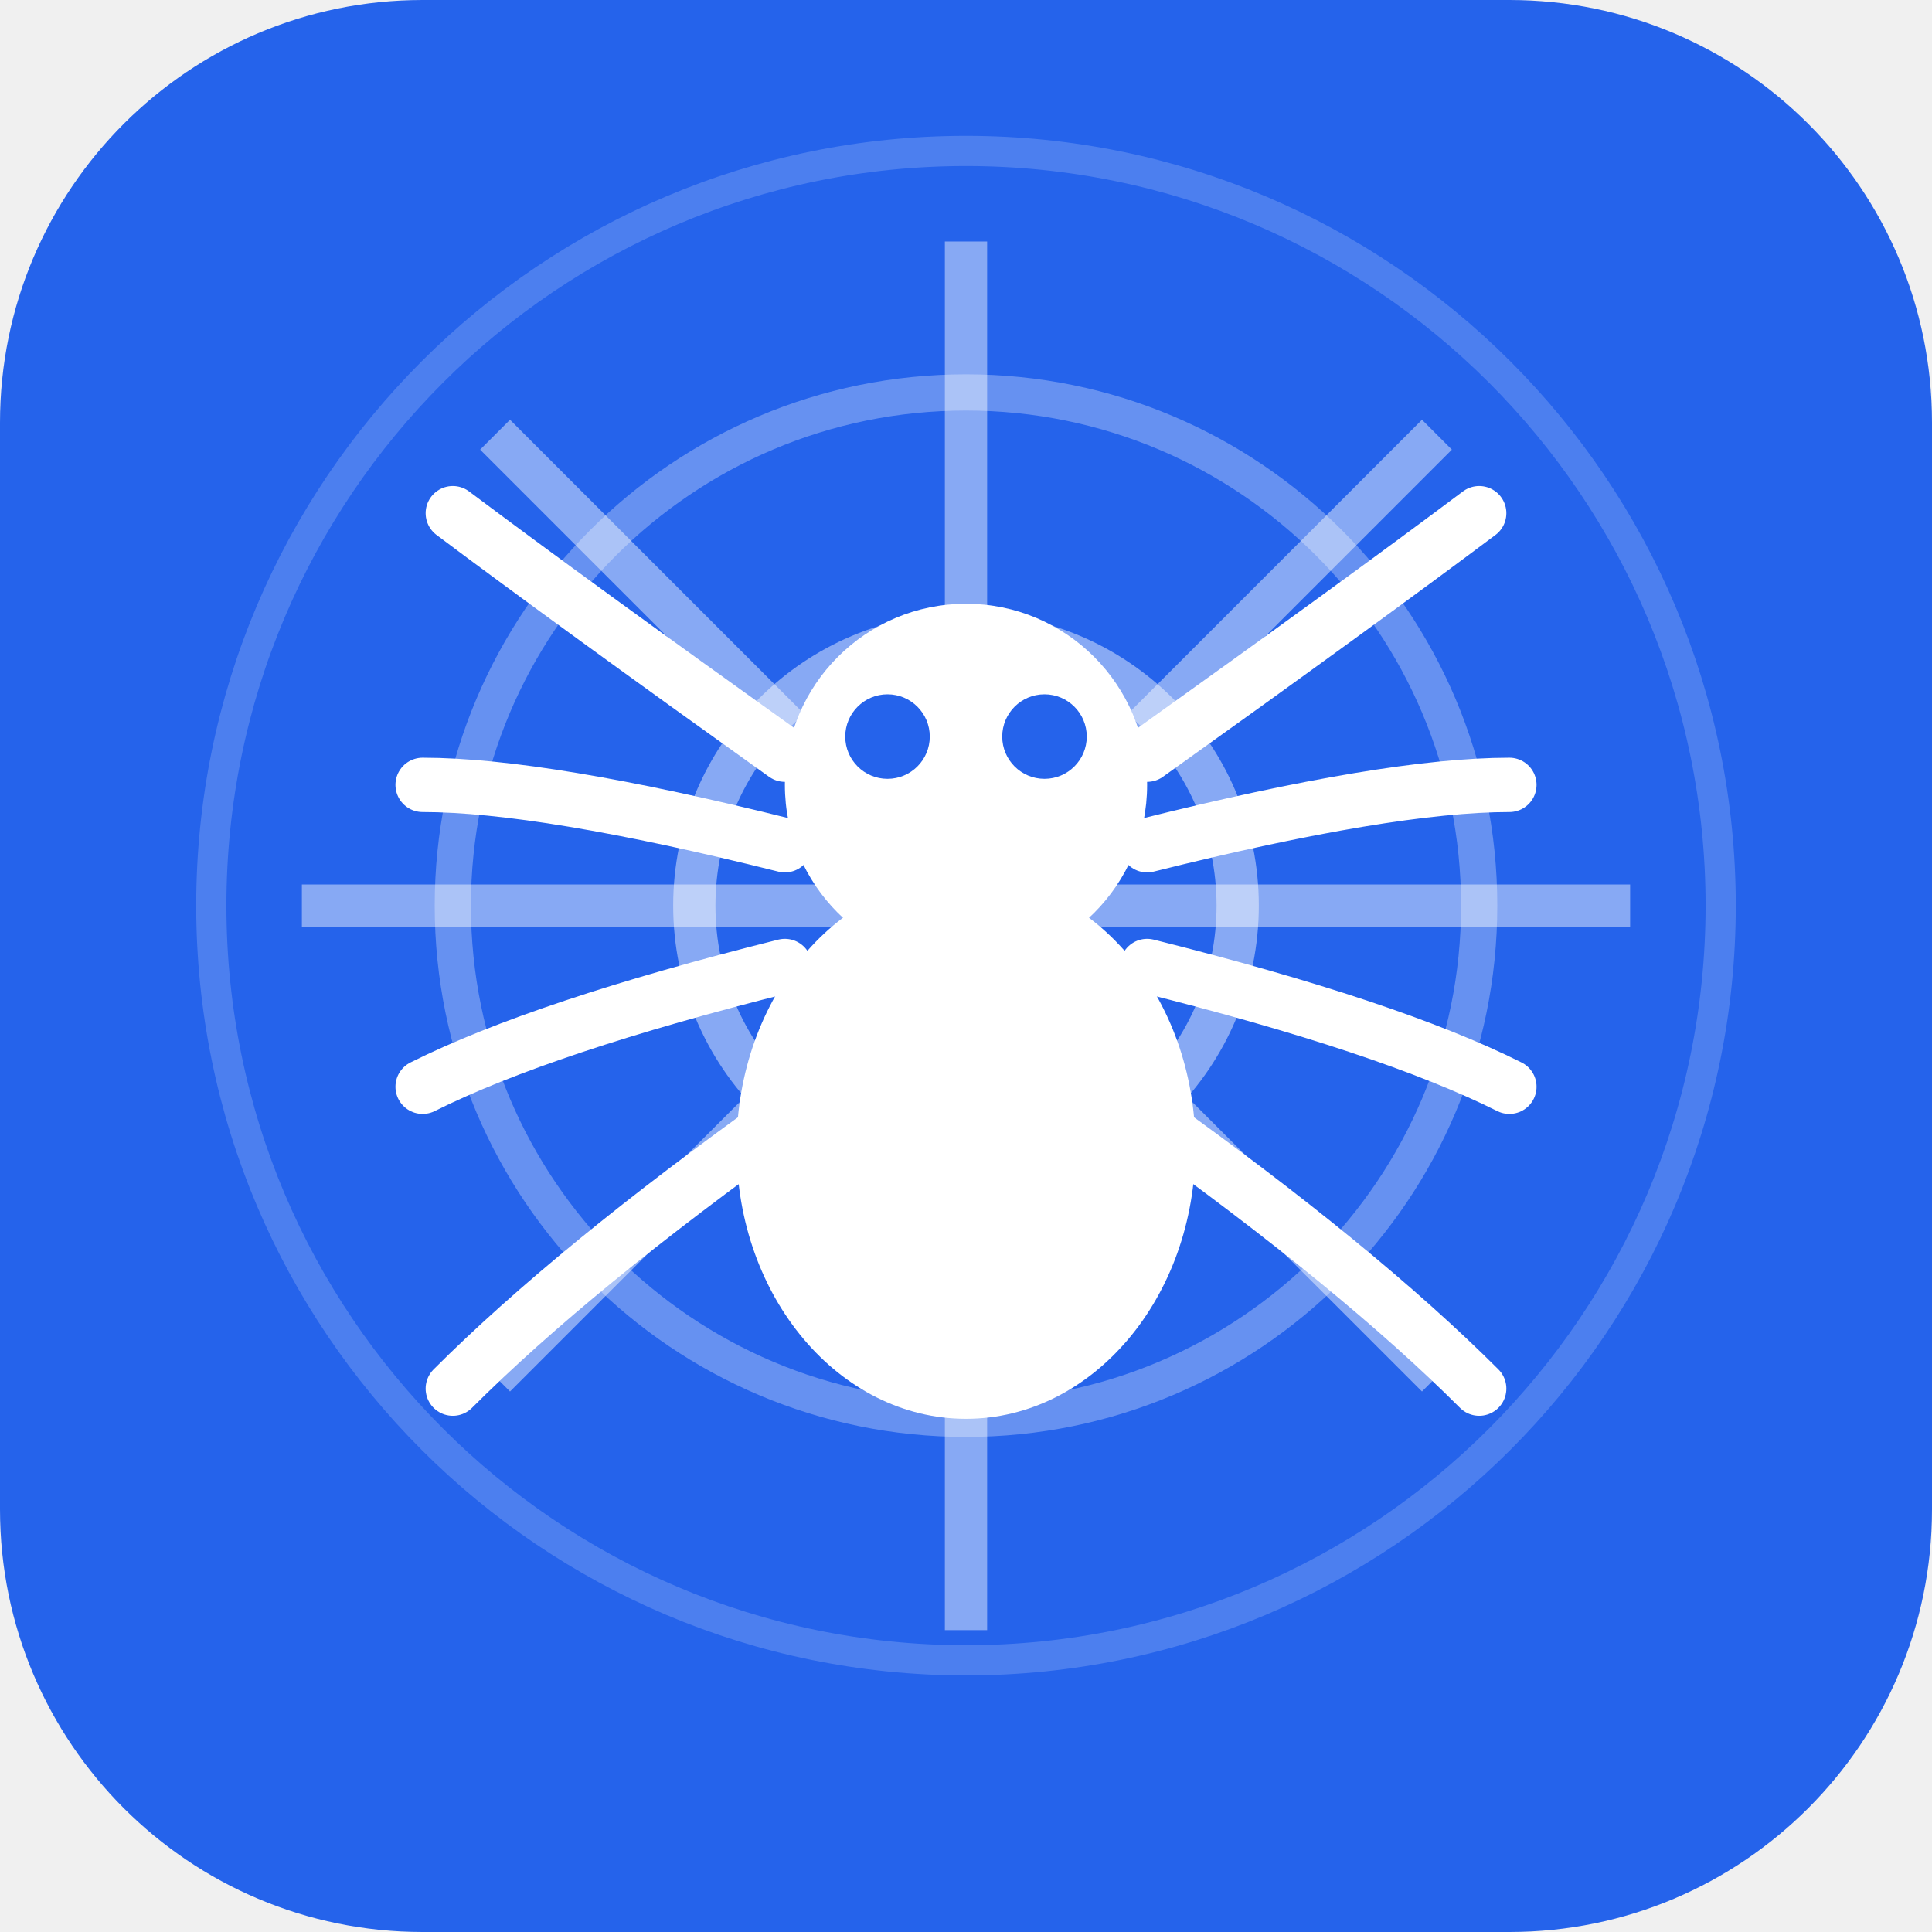
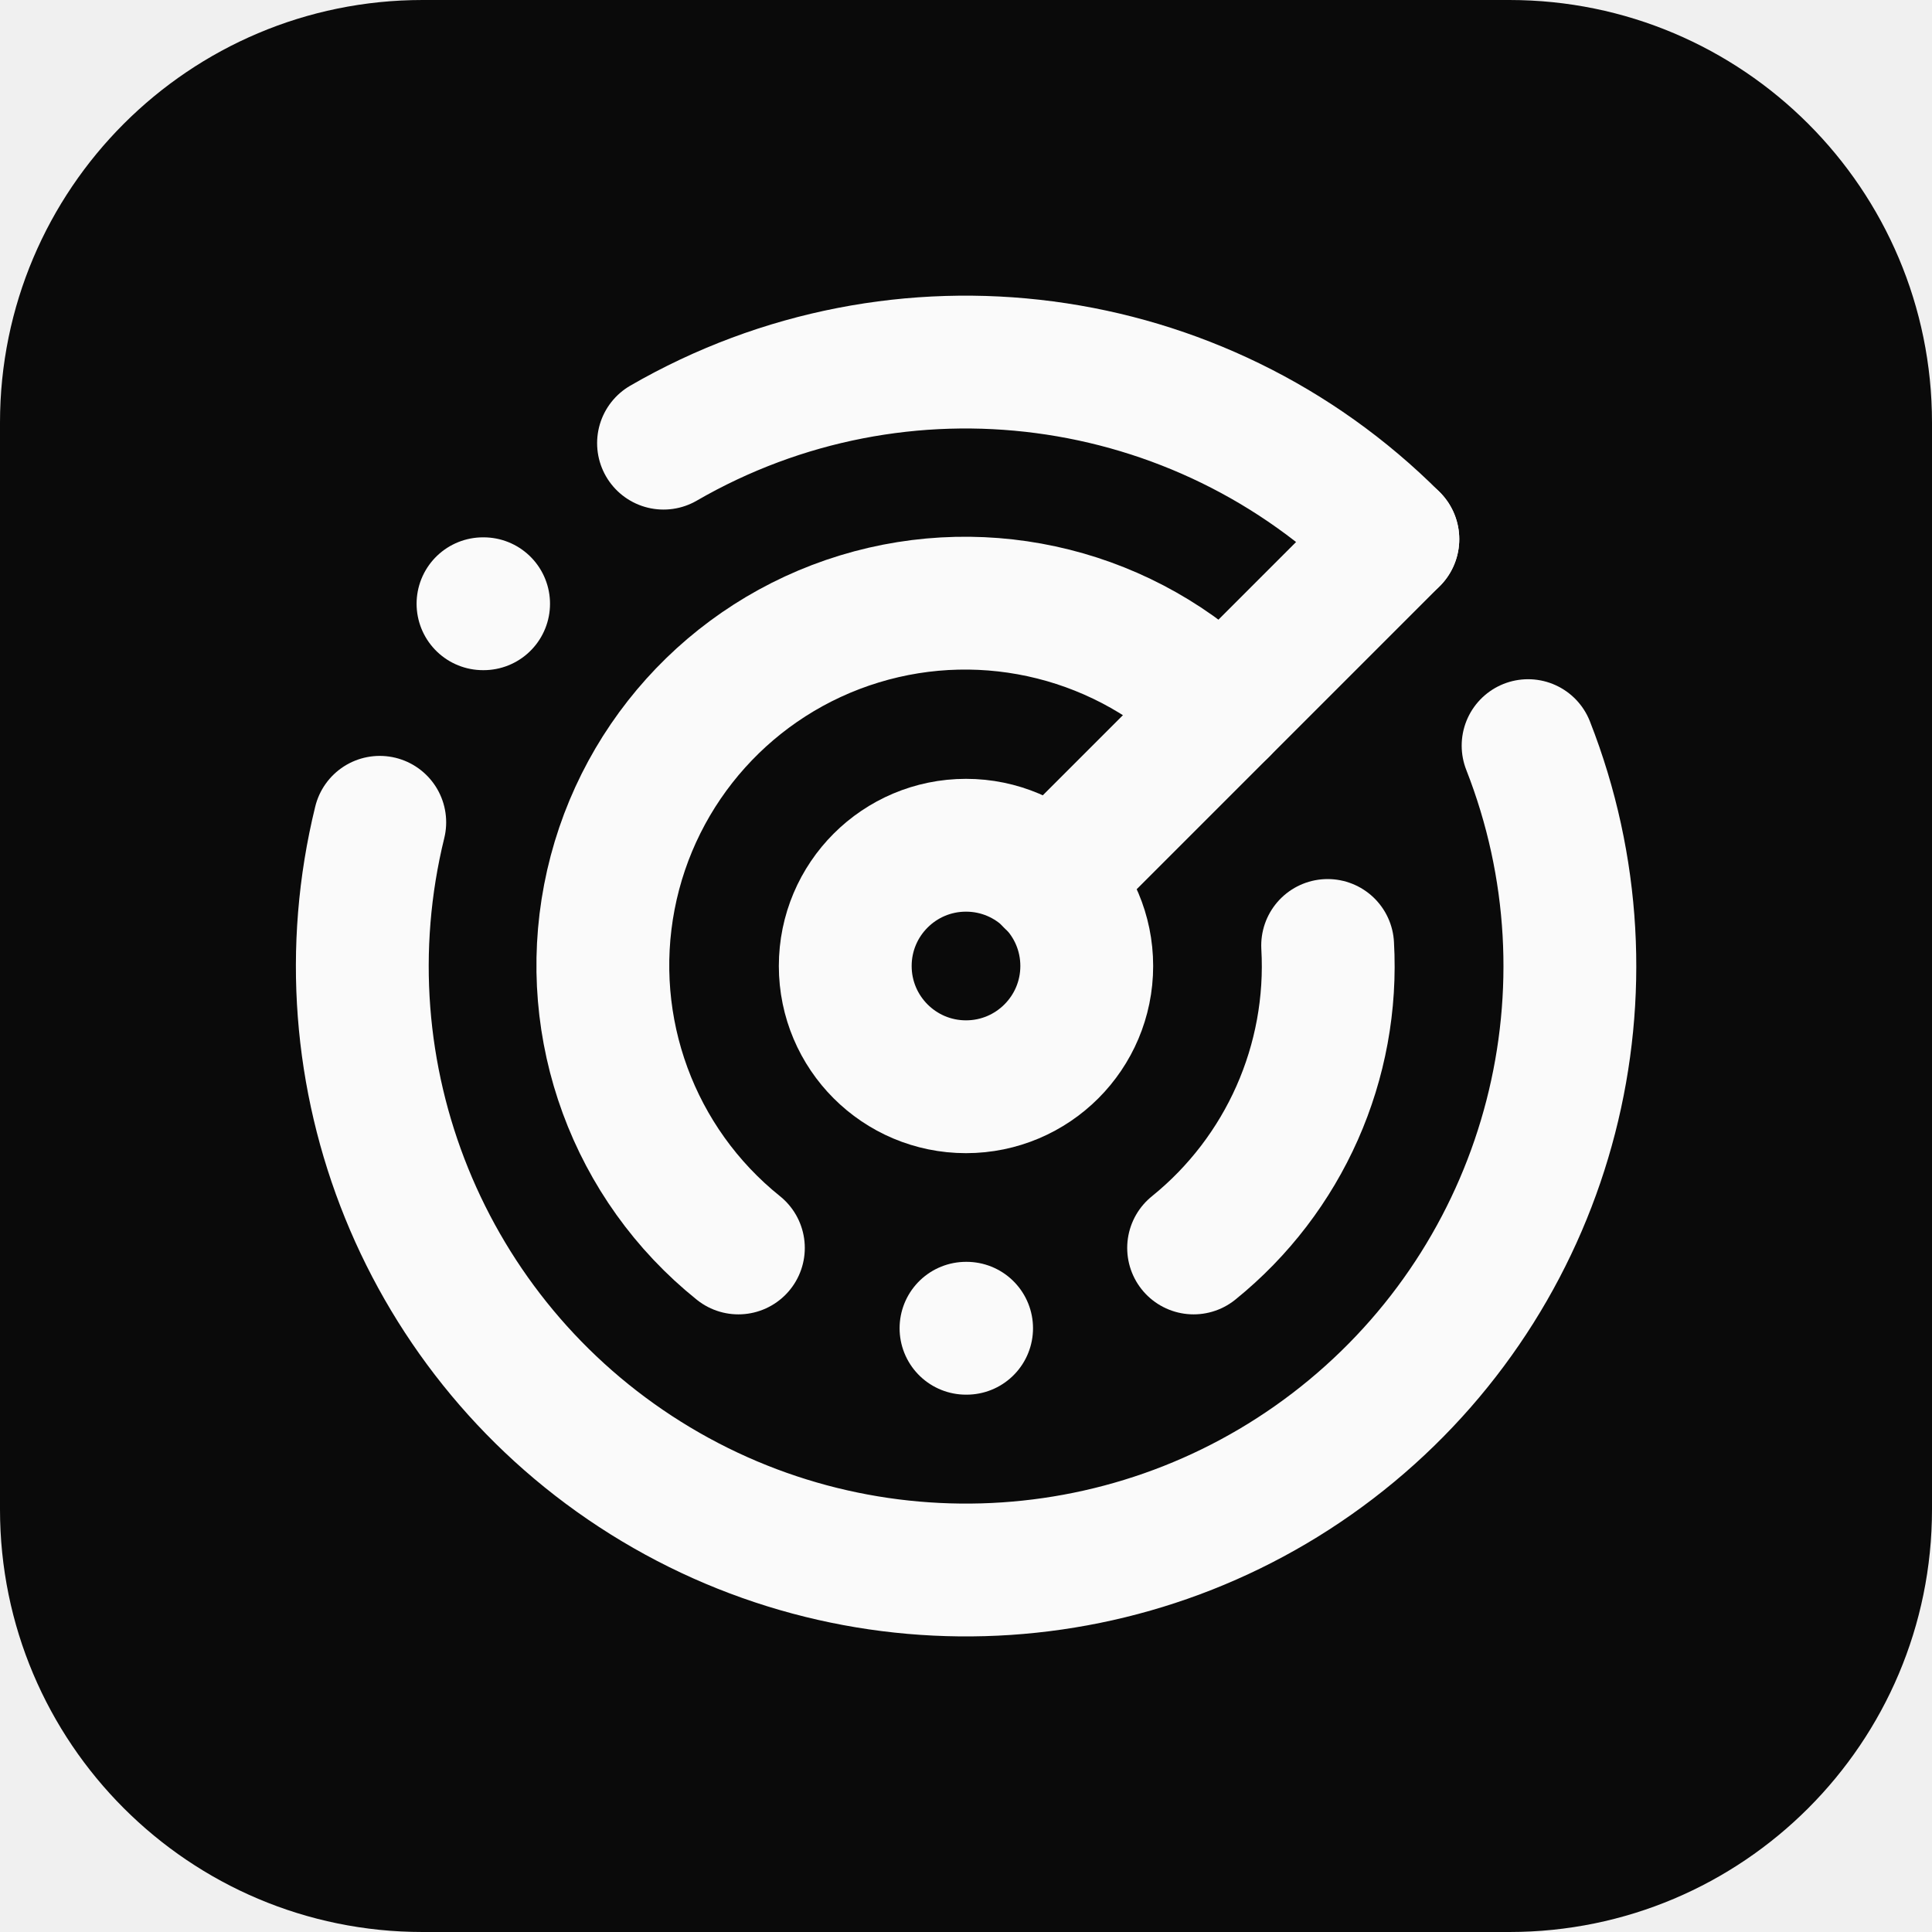
- <svg xmlns="http://www.w3.org/2000/svg" viewBox="0 0 32 32" width="32" height="32">
-   <rect x="0" y="0" width="32" height="32" rx="7" ry="7" fill="#2563eb" />
-   <line x1="16" y1="15" x2="16" y2="4" stroke="white" stroke-width="0.7" opacity="0.45" />
-   <line x1="16" y1="15" x2="23.8" y2="7.2" stroke="white" stroke-width="0.7" opacity="0.45" />
-   <line x1="16" y1="15" x2="27" y2="15" stroke="white" stroke-width="0.7" opacity="0.45" />
-   <line x1="16" y1="15" x2="23.8" y2="22.8" stroke="white" stroke-width="0.7" opacity="0.45" />
-   <line x1="16" y1="15" x2="16" y2="27" stroke="white" stroke-width="0.7" opacity="0.45" />
-   <line x1="16" y1="15" x2="8.2" y2="22.8" stroke="white" stroke-width="0.7" opacity="0.45" />
-   <line x1="16" y1="15" x2="5" y2="15" stroke="white" stroke-width="0.7" opacity="0.45" />
-   <line x1="16" y1="15" x2="8.2" y2="7.2" stroke="white" stroke-width="0.7" opacity="0.45" />
-   <circle cx="16" cy="15" r="4.5" fill="none" stroke="white" stroke-width="0.7" opacity="0.45" />
-   <circle cx="16" cy="15" r="8.5" fill="none" stroke="white" stroke-width="0.6" opacity="0.3" />
-   <circle cx="16" cy="15" r="12.5" fill="none" stroke="white" stroke-width="0.5" opacity="0.18" />
-   <ellipse cx="16" cy="13" rx="3" ry="3" fill="white" />
-   <ellipse cx="16" cy="19" rx="3.8" ry="4.5" fill="white" />
-   <circle cx="14.7" cy="12.2" r="0.7" fill="#2563eb" />
-   <circle cx="17.3" cy="12.2" r="0.7" fill="#2563eb" />
-   <path d="M13 12.5 Q9.5 10 7.5 8.5" fill="none" stroke="white" stroke-width="0.9" stroke-linecap="round" />
-   <path d="M13 14   Q9   13 7   13" fill="none" stroke="white" stroke-width="0.9" stroke-linecap="round" />
-   <path d="M13 16   Q9   17 7   18" fill="none" stroke="white" stroke-width="0.9" stroke-linecap="round" />
-   <path d="M13 18.5 Q9.5 21 7.5 23" fill="none" stroke="white" stroke-width="0.9" stroke-linecap="round" />
-   <path d="M19 12.5 Q22.5 10 24.5 8.5" fill="none" stroke="white" stroke-width="0.9" stroke-linecap="round" />
-   <path d="M19 14   Q23   13 25   13" fill="none" stroke="white" stroke-width="0.9" stroke-linecap="round" />
-   <path d="M19 16   Q23   17 25   18" fill="none" stroke="white" stroke-width="0.9" stroke-linecap="round" />
-   <path d="M19 18.5 Q22.5 21 24.5 23" fill="none" stroke="white" stroke-width="0.9" stroke-linecap="round" />
+ <svg xmlns="http://www.w3.org/2000/svg" viewBox="0 0 32 32">
+   <rect width="32" height="32" rx="7" fill="#0a0a0a" />
+   <g transform="translate(4 4) scale(1)" fill="none" stroke="#fafafa" stroke-width="2.2" stroke-linecap="round" stroke-linejoin="round">
+     <path d="M19.07 4.93A10 10 0 0 0 6.99 3.34" />
+     <path d="M4 6h.01" />
+     <path d="M2.29 9.62A10 10 0 1 0 21.31 8.35" />
+     <path d="M16.24 7.76A6 6 0 1 0 8.23 16.67" />
+     <path d="M12 18h.01" />
+     <path d="M17.99 11.66A6 6 0 0 1 15.77 16.67" />
+     <circle cx="12" cy="12" r="2" />
+     <path d="M13.41 10.59 19.07 4.93" />
+   </g>
</svg>
